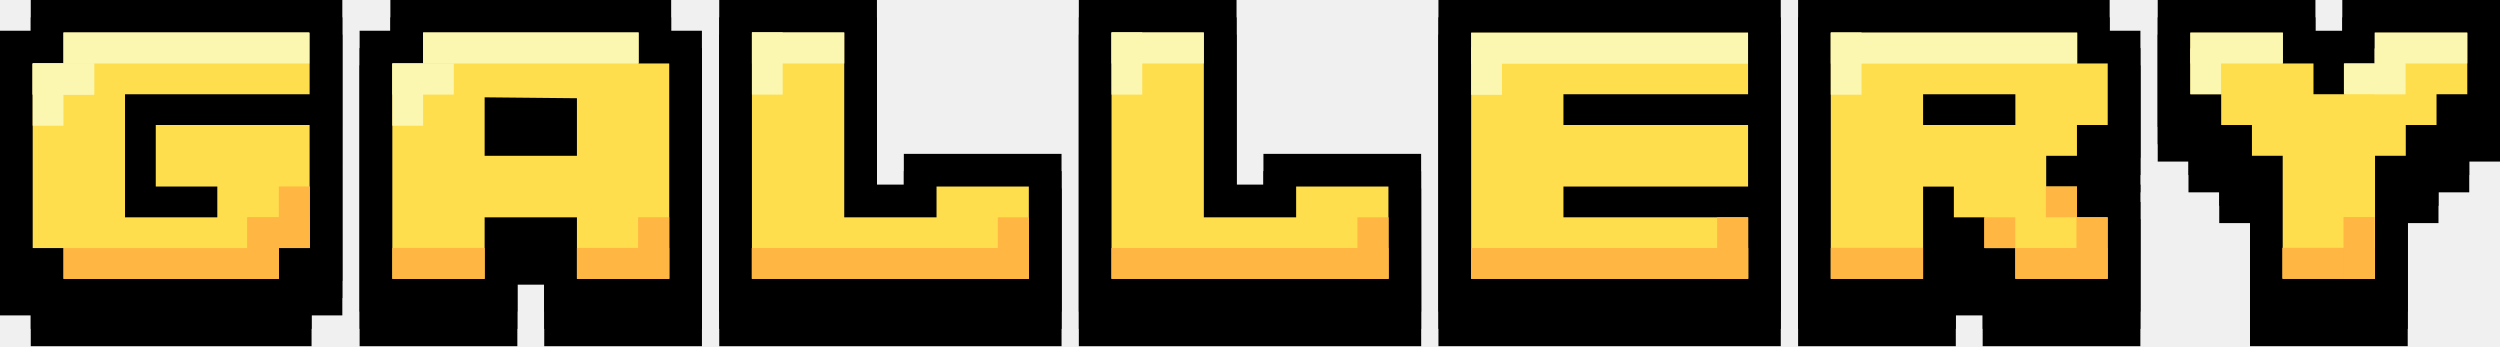
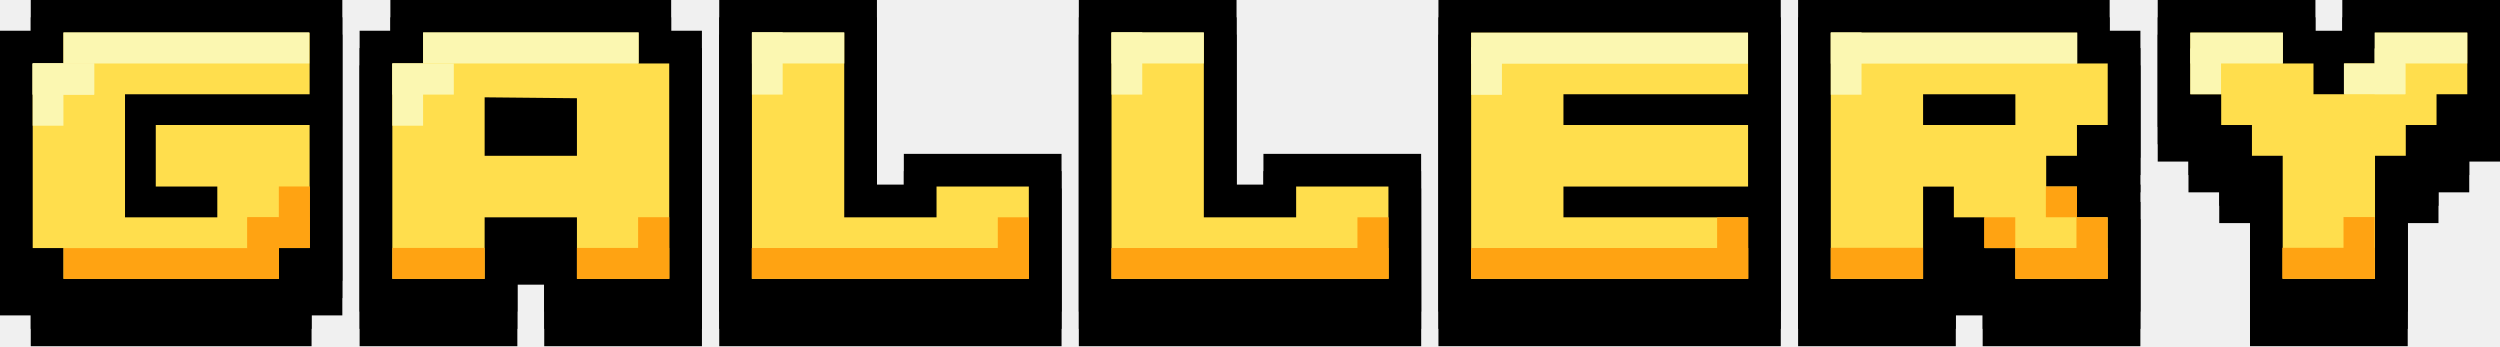
<svg xmlns="http://www.w3.org/2000/svg" width="152.872mm" height="21.168mm" viewBox="0 0 152.872 21.168" version="1.1" id="svg767" xml:space="preserve">
  <defs id="defs764" />
  <g id="layer1" transform="translate(-26.13621,-119.9274)">
    <g id="layer1-0" transform="translate(2.929293,43.71252)">
      <g aria-label="GALLERY" id="text113" style="font-size:16.933px;line-height:0;font-family:AddLGBitmap09;-inkscape-font-specification:'AddLGBitmap09, Normal';letter-spacing:3.175px;stroke:#000000;stroke-width:4;paint-order:stroke fill markers">
        <path d="m 42.14,93.502 h -1.881 v 1.881 H 27.088 V 93.502 H 25.207 V 82.213 h 1.881 v -1.881 h 15.052 v 3.763 H 30.851 v 7.526 h 5.644 V 89.739 h -3.763 v -3.763 h 9.407 z" style="fill:#ffffff" id="path501" />
        <path d="m 64.13,95.383 h -5.644 v -3.763 h -5.644 v 3.763 H 47.197 V 82.213 h 1.881 v -1.881 h 13.17 v 1.881 h 1.881 z m -5.644,-7.526 v -3.518 l -5.644,-0.056 v 3.575 z" style="fill:#ffffff" id="path503" />
        <path d="m 86.12,95.383 h -16.933 V 80.332 h 5.644 V 91.62 H 80.475 V 89.739 h 5.644 z" style="fill:#ffffff" id="path505" />
        <path d="M 108.11,95.383 H 91.176 V 80.332 h 5.644 v 11.289 h 5.644 V 89.739 h 5.644 z" style="fill:#ffffff" id="path507" />
        <path d="m 130.099,95.383 h -16.933 V 80.332 h 16.933 v 3.763 h -11.289 v 1.881 h 11.289 v 3.763 h -11.289 v 1.881 h 11.289 z" style="fill:#ffffff" id="path509" />
        <path d="m 152.089,95.383 h -5.644 v -1.881 h -1.881 v -1.881 h -1.881 V 89.739 h -1.881 v 5.644 h -5.644 V 80.332 h 15.052 v 1.881 h 1.881 v 3.763 h -1.881 v 1.881 h -1.881 v 1.881 h 1.881 v 1.881 h 1.881 z m -5.644,-9.407 v -1.881 h -5.644 v 1.881 z" style="fill:#ffffff" id="path511" />
        <path d="m 174.079,80.332 v 3.763 h -1.881 v 1.881 h -1.881 v 1.881 h -1.881 v 7.526 h -5.644 v -7.526 h -1.881 v -1.881 h -1.881 v -1.881 h -1.881 v -3.763 h 5.644 v 1.881 h 1.881 v 1.881 h 1.881 v -1.881 h 1.881 v -1.881 z" style="fill:#ffffff" id="path513" />
      </g>
      <g aria-label="GALLERY" id="text1296" style="font-size:16.933px;line-height:0;font-family:AddLGBitmap09;-inkscape-font-specification:'AddLGBitmap09, Normal';letter-spacing:3.175px;stroke:#000000;stroke-width:4;paint-order:stroke fill markers">
        <path d="m 42.14,92.444 h -1.881 v 1.881 H 27.088 V 92.444 H 25.207 V 81.155 h 1.881 v -1.881 h 15.052 v 3.763 H 30.851 v 7.526 h 5.644 V 88.681 H 32.733 V 84.918 h 9.407 z" style="fill:#ffffff" id="path516" />
        <path d="m 64.13,94.325 h -5.644 v -3.763 h -5.644 v 3.763 H 47.197 V 81.155 h 1.881 v -1.881 h 13.17 v 1.881 h 1.881 z m -5.644,-7.526 v -3.518 l -5.644,-0.056 v 3.575 z" style="fill:#ffffff" id="path518" />
        <path d="m 86.12,94.325 h -16.933 V 79.273 h 5.644 v 11.289 h 5.644 v -1.881 h 5.644 z" style="fill:#ffffff" id="path520" />
        <path d="M 108.11,94.325 H 91.176 V 79.273 h 5.644 v 11.289 h 5.644 v -1.881 h 5.644 z" style="fill:#ffffff" id="path522" />
        <path d="m 130.099,94.325 h -16.933 V 79.273 h 16.933 v 3.763 H 118.81 V 84.918 h 11.289 v 3.763 h -11.289 v 1.881 h 11.289 z" style="fill:#ffffff" id="path524" />
        <path d="m 152.089,94.325 h -5.644 v -1.881 h -1.881 v -1.881 h -1.881 v -1.881 h -1.881 v 5.644 h -5.644 V 79.273 h 15.052 v 1.881 h 1.881 V 84.918 h -1.881 v 1.881 h -1.881 v 1.881 h 1.881 v 1.881 h 1.881 z M 146.445,84.918 v -1.881 h -5.644 V 84.918 Z" style="fill:#ffffff" id="path526" />
        <path d="m 174.079,79.273 v 3.763 h -1.881 V 84.918 h -1.881 v 1.881 h -1.881 v 7.526 h -5.644 v -7.526 h -1.881 V 84.918 h -1.881 v -1.881 h -1.881 v -3.763 h 5.644 v 1.881 h 1.881 v 1.881 h 1.881 v -1.881 h 1.881 v -1.881 z" style="fill:#ffffff" id="path528" />
      </g>
      <g aria-label="GALLERY" id="text1310" style="font-size:16.933px;line-height:0;font-family:AddLGBitmap09;-inkscape-font-specification:'AddLGBitmap09, Normal';letter-spacing:3.175px;fill:#ffde4d;stroke:#000000;stroke-width:4;paint-order:stroke fill markers">
        <path d="m 42.14,91.385 h -1.881 v 1.881 H 27.088 V 91.385 H 25.207 V 80.096 h 1.881 v -1.881 h 15.052 v 3.763 H 30.851 v 7.526 h 5.644 v -1.881 h -3.763 v -3.763 h 9.407 z" id="path531" />
        <path d="m 64.13,93.267 h -5.644 v -3.763 h -5.644 v 3.763 H 47.197 V 80.096 h 1.881 v -1.881 h 13.17 v 1.881 h 1.881 z M 58.486,85.741 V 82.222 l -5.644,-0.056 v 3.575 z" id="path533" />
        <path d="m 86.12,93.267 h -16.933 V 78.215 h 5.644 v 11.289 h 5.644 v -1.881 h 5.644 z" id="path535" />
        <path d="M 108.11,93.267 H 91.176 V 78.215 h 5.644 v 11.289 h 5.644 v -1.881 h 5.644 z" id="path537" />
        <path d="m 130.099,93.267 h -16.933 V 78.215 h 16.933 v 3.763 h -11.289 v 1.881 h 11.289 v 3.763 h -11.289 v 1.881 h 11.289 z" id="path539" />
        <path d="m 152.089,93.267 h -5.644 v -1.881 h -1.881 v -1.881 h -1.881 v -1.881 h -1.881 v 5.644 h -5.644 V 78.215 h 15.052 v 1.881 h 1.881 v 3.763 h -1.881 v 1.881 h -1.881 v 1.881 h 1.881 v 1.881 h 1.881 z m -5.644,-9.407 v -1.881 h -5.644 v 1.881 z" id="path541" />
        <path d="m 174.079,78.215 v 3.763 h -1.881 v 1.881 h -1.881 v 1.881 h -1.881 v 7.526 h -5.644 v -7.526 h -1.881 v -1.881 h -1.881 v -1.881 h -1.881 v -3.763 h 5.644 v 1.881 h 1.881 v 1.881 h 1.881 v -1.881 h 1.881 v -1.881 z" id="path543" />
      </g>
      <rect style="fill:#fbf7b1;fill-opacity:1;stroke:#000000;stroke-width:0;stroke-dasharray:none;stroke-opacity:1;paint-order:stroke fill markers" id="rect3652" width="15.032" height="1.903" x="27.086" y="78.194" />
      <rect style="fill:#faf8d1;fill-opacity:1;stroke:#000000;stroke-width:0;stroke-dasharray:none;stroke-opacity:1;paint-order:stroke fill markers" id="rect4462" width="3.758" height="1.903" x="25.207" y="80.096" />
      <rect style="fill:#fbf7b1;fill-opacity:1;stroke:#000000;stroke-width:0;stroke-dasharray:none;stroke-opacity:1;paint-order:stroke fill markers" id="rect4621" width="3.758" height="1.903" x="25.207" y="80.096" />
      <rect style="fill:#fbf7b1;fill-opacity:1;stroke:#000000;stroke-width:0;stroke-dasharray:none;stroke-opacity:1;paint-order:stroke fill markers" id="rect4623" width="13.185" height="1.903" x="49.078" y="78.193" />
      <rect style="fill:#fbf7b1;fill-opacity:1;stroke:#000000;stroke-width:0;stroke-dasharray:none;stroke-opacity:1;paint-order:stroke fill markers" id="rect4625" width="3.758" height="1.903" x="47.199" y="80.096" />
      <rect style="fill:#fbf7b1;fill-opacity:1;stroke:#000000;stroke-width:0;stroke-dasharray:none;stroke-opacity:1;paint-order:stroke fill markers" id="rect5353" width="5.645" height="1.903" x="69.187" y="78.193" />
      <rect style="fill:#fbf7b1;fill-opacity:1;stroke:#000000;stroke-width:0;stroke-dasharray:none;stroke-opacity:1;paint-order:stroke fill markers" id="rect5355" width="1.879" height="3.806" x="47.199" y="80.096" />
      <rect style="fill:#fbf7b1;fill-opacity:1;stroke:#000000;stroke-width:0;stroke-dasharray:none;stroke-opacity:1;paint-order:stroke fill markers" id="rect5357" width="1.879" height="3.806" x="25.207" y="80.096" />
      <rect style="fill:#fbf7b1;fill-opacity:1;stroke:#000000;stroke-width:0;stroke-dasharray:none;stroke-opacity:1;paint-order:stroke fill markers" id="rect5361" width="1.879" height="3.806" x="69.187" y="78.193" />
      <rect style="fill:#fbf7b1;fill-opacity:1;stroke:#000000;stroke-width:0;stroke-dasharray:none;stroke-opacity:1;paint-order:stroke fill markers" id="rect5363" width="5.645" height="1.903" x="91.175" y="78.193" />
      <rect style="fill:#fbf7b1;fill-opacity:1;stroke:#000000;stroke-width:0;stroke-dasharray:none;stroke-opacity:1;paint-order:stroke fill markers" id="rect5365" width="1.879" height="3.806" x="91.175" y="78.193" />
      <rect style="fill:#fbf7b1;fill-opacity:1;stroke:#000000;stroke-width:0;stroke-dasharray:none;stroke-opacity:1;paint-order:stroke fill markers" id="rect5367" width="15.073" height="1.895" x="135.158" y="78.209" />
      <rect style="fill:#fbf7b1;fill-opacity:1;stroke:#000000;stroke-width:0;stroke-dasharray:none;stroke-opacity:1;paint-order:stroke fill markers" id="rect5369" width="1.879" height="3.806" x="135.158" y="78.2" />
      <rect style="fill:#fbf7b1;fill-opacity:1;stroke:#000000;stroke-width:0;stroke-dasharray:none;stroke-opacity:1;paint-order:stroke fill markers" id="rect5371" width="16.926" height="1.895" x="113.169" y="78.216" />
      <rect style="fill:#fbf7b1;fill-opacity:1;stroke:#000000;stroke-width:0;stroke-dasharray:none;stroke-opacity:1;paint-order:stroke fill markers" id="rect5373" width="1.879" height="2.905" x="113.169" y="79.109" />
      <rect style="fill:#fbf7b1;fill-opacity:1;stroke:#000000;stroke-width:0;stroke-dasharray:none;stroke-opacity:1;paint-order:stroke fill markers" id="rect5375" width="5.664" height="1.887" x="157.141" y="78.209" />
      <rect style="fill:#fbf7b1;fill-opacity:1;stroke:#000000;stroke-width:0;stroke-dasharray:none;stroke-opacity:1;paint-order:stroke fill markers" id="rect5377" width="1.879" height="2.798" x="157.141" y="79.177" />
      <rect style="fill:#fbf7b1;fill-opacity:1;stroke:#000000;stroke-width:0;stroke-dasharray:none;stroke-opacity:1;paint-order:stroke fill markers" id="rect5379" width="5.664" height="1.887" x="168.413" y="78.209" />
      <rect style="fill:#fbf7b1;fill-opacity:1;stroke:#000000;stroke-width:0;stroke-dasharray:none;stroke-opacity:1;paint-order:stroke fill markers" id="rect5381" width="1.879" height="2.798" x="168.413" y="79.177" />
      <rect style="fill:#fbf7b1;fill-opacity:1;stroke:#000000;stroke-width:0;stroke-dasharray:none;stroke-opacity:1;paint-order:stroke fill markers" id="rect5383" width="3.758" height="1.879" x="166.534" y="80.095" />
-       <rect style="fill:#ffb643;fill-opacity:1;stroke:#000000;stroke-width:0;stroke-dasharray:none;stroke-opacity:1;paint-order:stroke fill markers" id="rect5385" width="13.163" height="1.88" x="27.098" y="91.387" />
-       <rect style="fill:#ffb643;fill-opacity:1;stroke:#000000;stroke-width:0;stroke-dasharray:none;stroke-opacity:1;paint-order:stroke fill markers" id="rect5387" width="3.758" height="1.903" x="-93.266" y="38.338" transform="rotate(-90)" />
-       <rect style="fill:#ffb643;fill-opacity:1;stroke:#000000;stroke-width:0;stroke-dasharray:none;stroke-opacity:1;paint-order:stroke fill markers" id="rect5389" width="1.879" height="3.806" x="-91.375" y="38.326" transform="rotate(-90)" />
-       <rect style="fill:#ffb643;fill-opacity:1;stroke:#000000;stroke-width:0;stroke-dasharray:none;stroke-opacity:1;paint-order:stroke fill markers" id="rect5789" width="3.758" height="1.903" x="-91.375" y="40.257" transform="rotate(-90)" />
-       <rect style="fill:#ffb643;fill-opacity:1;stroke:#000000;stroke-width:0;stroke-dasharray:none;stroke-opacity:1;paint-order:stroke fill markers" id="rect5791" width="5.645" height="1.892" x="47.199" y="91.375" />
-       <rect style="fill:#ffb643;fill-opacity:1;stroke:#000000;stroke-width:0;stroke-dasharray:none;stroke-opacity:1;paint-order:stroke fill markers" id="rect5795" width="5.645" height="1.892" x="58.485" y="91.375" />
-       <rect style="fill:#ffb643;fill-opacity:1;stroke:#000000;stroke-width:0;stroke-dasharray:none;stroke-opacity:1;paint-order:stroke fill markers" id="rect5797" width="3.758" height="1.903" x="-93.254" y="62.227" transform="rotate(-90)" />
-       <rect style="fill:#ffb643;fill-opacity:1;stroke:#000000;stroke-width:0;stroke-dasharray:none;stroke-opacity:1;paint-order:stroke fill markers" id="rect5799" width="16.947" height="1.88" x="69.176" y="91.381" />
-       <rect style="fill:#ffb643;fill-opacity:1;stroke:#000000;stroke-width:0;stroke-dasharray:none;stroke-opacity:1;paint-order:stroke fill markers" id="rect5801" width="3.758" height="1.903" x="-93.26" y="84.221" transform="rotate(-90)" />
-       <rect style="fill:#ffb643;fill-opacity:1;stroke:#000000;stroke-width:0;stroke-dasharray:none;stroke-opacity:1;paint-order:stroke fill markers" id="rect5803" width="16.947" height="1.88" x="91.169" y="91.381" />
-       <rect style="fill:#ffb643;fill-opacity:1;stroke:#000000;stroke-width:0;stroke-dasharray:none;stroke-opacity:1;paint-order:stroke fill markers" id="rect5805" width="3.758" height="1.903" x="-93.26" y="106.213" transform="rotate(-90)" />
-       <rect style="fill:#ffb643;fill-opacity:1;stroke:#000000;stroke-width:0;stroke-dasharray:none;stroke-opacity:1;paint-order:stroke fill markers" id="rect5820" width="16.947" height="1.88" x="113.162" y="91.381" />
-       <rect style="fill:#ffb643;fill-opacity:1;stroke:#000000;stroke-width:0;stroke-dasharray:none;stroke-opacity:1;paint-order:stroke fill markers" id="rect5822" width="3.758" height="1.903" x="-93.26" y="128.206" transform="rotate(-90)" />
-       <rect style="fill:#ffb643;fill-opacity:1;stroke:#000000;stroke-width:0;stroke-dasharray:none;stroke-opacity:1;paint-order:stroke fill markers" id="rect5824" width="5.645" height="1.892" x="135.154" y="91.368" />
-       <rect style="fill:#ffb643;fill-opacity:1;stroke:#000000;stroke-width:0;stroke-dasharray:none;stroke-opacity:1;paint-order:stroke fill markers" id="rect5830" width="5.645" height="1.88" x="146.438" y="91.38" />
-       <rect style="fill:#ffb643;fill-opacity:1;stroke:#000000;stroke-width:0;stroke-dasharray:none;stroke-opacity:1;paint-order:stroke fill markers" id="rect5832" width="3.758" height="1.903" x="-93.259" y="150.18" transform="rotate(-90)" />
-       <rect style="fill:#ffb643;fill-opacity:1;stroke:#000000;stroke-width:0;stroke-dasharray:none;stroke-opacity:1;paint-order:stroke fill markers" id="rect5834" width="1.903" height="1.88" x="144.535" y="89.501" />
-       <rect style="fill:#ffb643;fill-opacity:1;stroke:#000000;stroke-width:0;stroke-dasharray:none;stroke-opacity:1;paint-order:stroke fill markers" id="rect5838" width="1.879" height="1.903" x="-89.501" y="148.309" transform="rotate(-90)" />
-       <rect style="fill:#ffb643;fill-opacity:1;stroke:#000000;stroke-width:0;stroke-dasharray:none;stroke-opacity:1;paint-order:stroke fill markers" id="rect5840" width="5.645" height="1.892" x="162.768" y="91.367" />
-       <rect style="fill:#ffb643;fill-opacity:1;stroke:#000000;stroke-width:0;stroke-dasharray:none;stroke-opacity:1;paint-order:stroke fill markers" id="rect5842" width="3.758" height="1.903" x="-93.246" y="166.51" transform="rotate(-90)" />
+       <rect style="fill:#ffa312;fill-opacity:1;stroke:#000000;stroke-width:0;stroke-dasharray:none;stroke-opacity:1;paint-order:stroke fill markers" id="rect5385" width="13.163" height="1.88" x="27.098" y="91.387" />
+       <rect style="fill:#ffa312;fill-opacity:1;stroke:#000000;stroke-width:0;stroke-dasharray:none;stroke-opacity:1;paint-order:stroke fill markers" id="rect5387" width="3.758" height="1.903" x="-93.266" y="38.338" transform="rotate(-90)" />
+       <rect style="fill:#ffa312;fill-opacity:1;stroke:#000000;stroke-width:0;stroke-dasharray:none;stroke-opacity:1;paint-order:stroke fill markers" id="rect5389" width="1.879" height="3.806" x="-91.375" y="38.326" transform="rotate(-90)" />
+       <rect style="fill:#ffa312;fill-opacity:1;stroke:#000000;stroke-width:0;stroke-dasharray:none;stroke-opacity:1;paint-order:stroke fill markers" id="rect5789" width="3.758" height="1.903" x="-91.375" y="40.257" transform="rotate(-90)" />
+       <rect style="fill:#ffa312;fill-opacity:1;stroke:#000000;stroke-width:0;stroke-dasharray:none;stroke-opacity:1;paint-order:stroke fill markers" id="rect5791" width="5.645" height="1.892" x="47.199" y="91.375" />
+       <rect style="fill:#ffa312;fill-opacity:1;stroke:#000000;stroke-width:0;stroke-dasharray:none;stroke-opacity:1;paint-order:stroke fill markers" id="rect5795" width="5.645" height="1.892" x="58.485" y="91.375" />
+       <rect style="fill:#ffa312;fill-opacity:1;stroke:#000000;stroke-width:0;stroke-dasharray:none;stroke-opacity:1;paint-order:stroke fill markers" id="rect5797" width="3.758" height="1.903" x="-93.254" y="62.227" transform="rotate(-90)" />
+       <rect style="fill:#ffa312;fill-opacity:1;stroke:#000000;stroke-width:0;stroke-dasharray:none;stroke-opacity:1;paint-order:stroke fill markers" id="rect5799" width="16.947" height="1.88" x="69.176" y="91.381" />
+       <rect style="fill:#ffa312;fill-opacity:1;stroke:#000000;stroke-width:0;stroke-dasharray:none;stroke-opacity:1;paint-order:stroke fill markers" id="rect5801" width="3.758" height="1.903" x="-93.26" y="84.221" transform="rotate(-90)" />
+       <rect style="fill:#ffa312;fill-opacity:1;stroke:#000000;stroke-width:0;stroke-dasharray:none;stroke-opacity:1;paint-order:stroke fill markers" id="rect5803" width="16.947" height="1.88" x="91.169" y="91.381" />
+       <rect style="fill:#ffa312;fill-opacity:1;stroke:#000000;stroke-width:0;stroke-dasharray:none;stroke-opacity:1;paint-order:stroke fill markers" id="rect5805" width="3.758" height="1.903" x="-93.26" y="106.213" transform="rotate(-90)" />
+       <rect style="fill:#ffa312;fill-opacity:1;stroke:#000000;stroke-width:0;stroke-dasharray:none;stroke-opacity:1;paint-order:stroke fill markers" id="rect5820" width="16.947" height="1.88" x="113.162" y="91.381" />
+       <rect style="fill:#ffa312;fill-opacity:1;stroke:#000000;stroke-width:0;stroke-dasharray:none;stroke-opacity:1;paint-order:stroke fill markers" id="rect5822" width="3.758" height="1.903" x="-93.26" y="128.206" transform="rotate(-90)" />
+       <rect style="fill:#ffa312;fill-opacity:1;stroke:#000000;stroke-width:0;stroke-dasharray:none;stroke-opacity:1;paint-order:stroke fill markers" id="rect5824" width="5.645" height="1.892" x="135.154" y="91.368" />
+       <rect style="fill:#ffa312;fill-opacity:1;stroke:#000000;stroke-width:0;stroke-dasharray:none;stroke-opacity:1;paint-order:stroke fill markers" id="rect5830" width="5.645" height="1.88" x="146.438" y="91.38" />
+       <rect style="fill:#ffa312;fill-opacity:1;stroke:#000000;stroke-width:0;stroke-dasharray:none;stroke-opacity:1;paint-order:stroke fill markers" id="rect5832" width="3.758" height="1.903" x="-93.259" y="150.18" transform="rotate(-90)" />
+       <rect style="fill:#ffa312;fill-opacity:1;stroke:#000000;stroke-width:0;stroke-dasharray:none;stroke-opacity:1;paint-order:stroke fill markers" id="rect5834" width="1.903" height="1.88" x="144.535" y="89.501" />
+       <rect style="fill:#ffa312;fill-opacity:1;stroke:#000000;stroke-width:0;stroke-dasharray:none;stroke-opacity:1;paint-order:stroke fill markers" id="rect5838" width="1.879" height="1.903" x="-89.501" y="148.309" transform="rotate(-90)" />
+       <rect style="fill:#ffa312;fill-opacity:1;stroke:#000000;stroke-width:0;stroke-dasharray:none;stroke-opacity:1;paint-order:stroke fill markers" id="rect5840" width="5.645" height="1.892" x="162.768" y="91.367" />
+       <rect style="fill:#ffa312;fill-opacity:1;stroke:#000000;stroke-width:0;stroke-dasharray:none;stroke-opacity:1;paint-order:stroke fill markers" id="rect5842" width="3.758" height="1.903" x="-93.246" y="166.51" transform="rotate(-90)" />
    </g>
  </g>
</svg>
